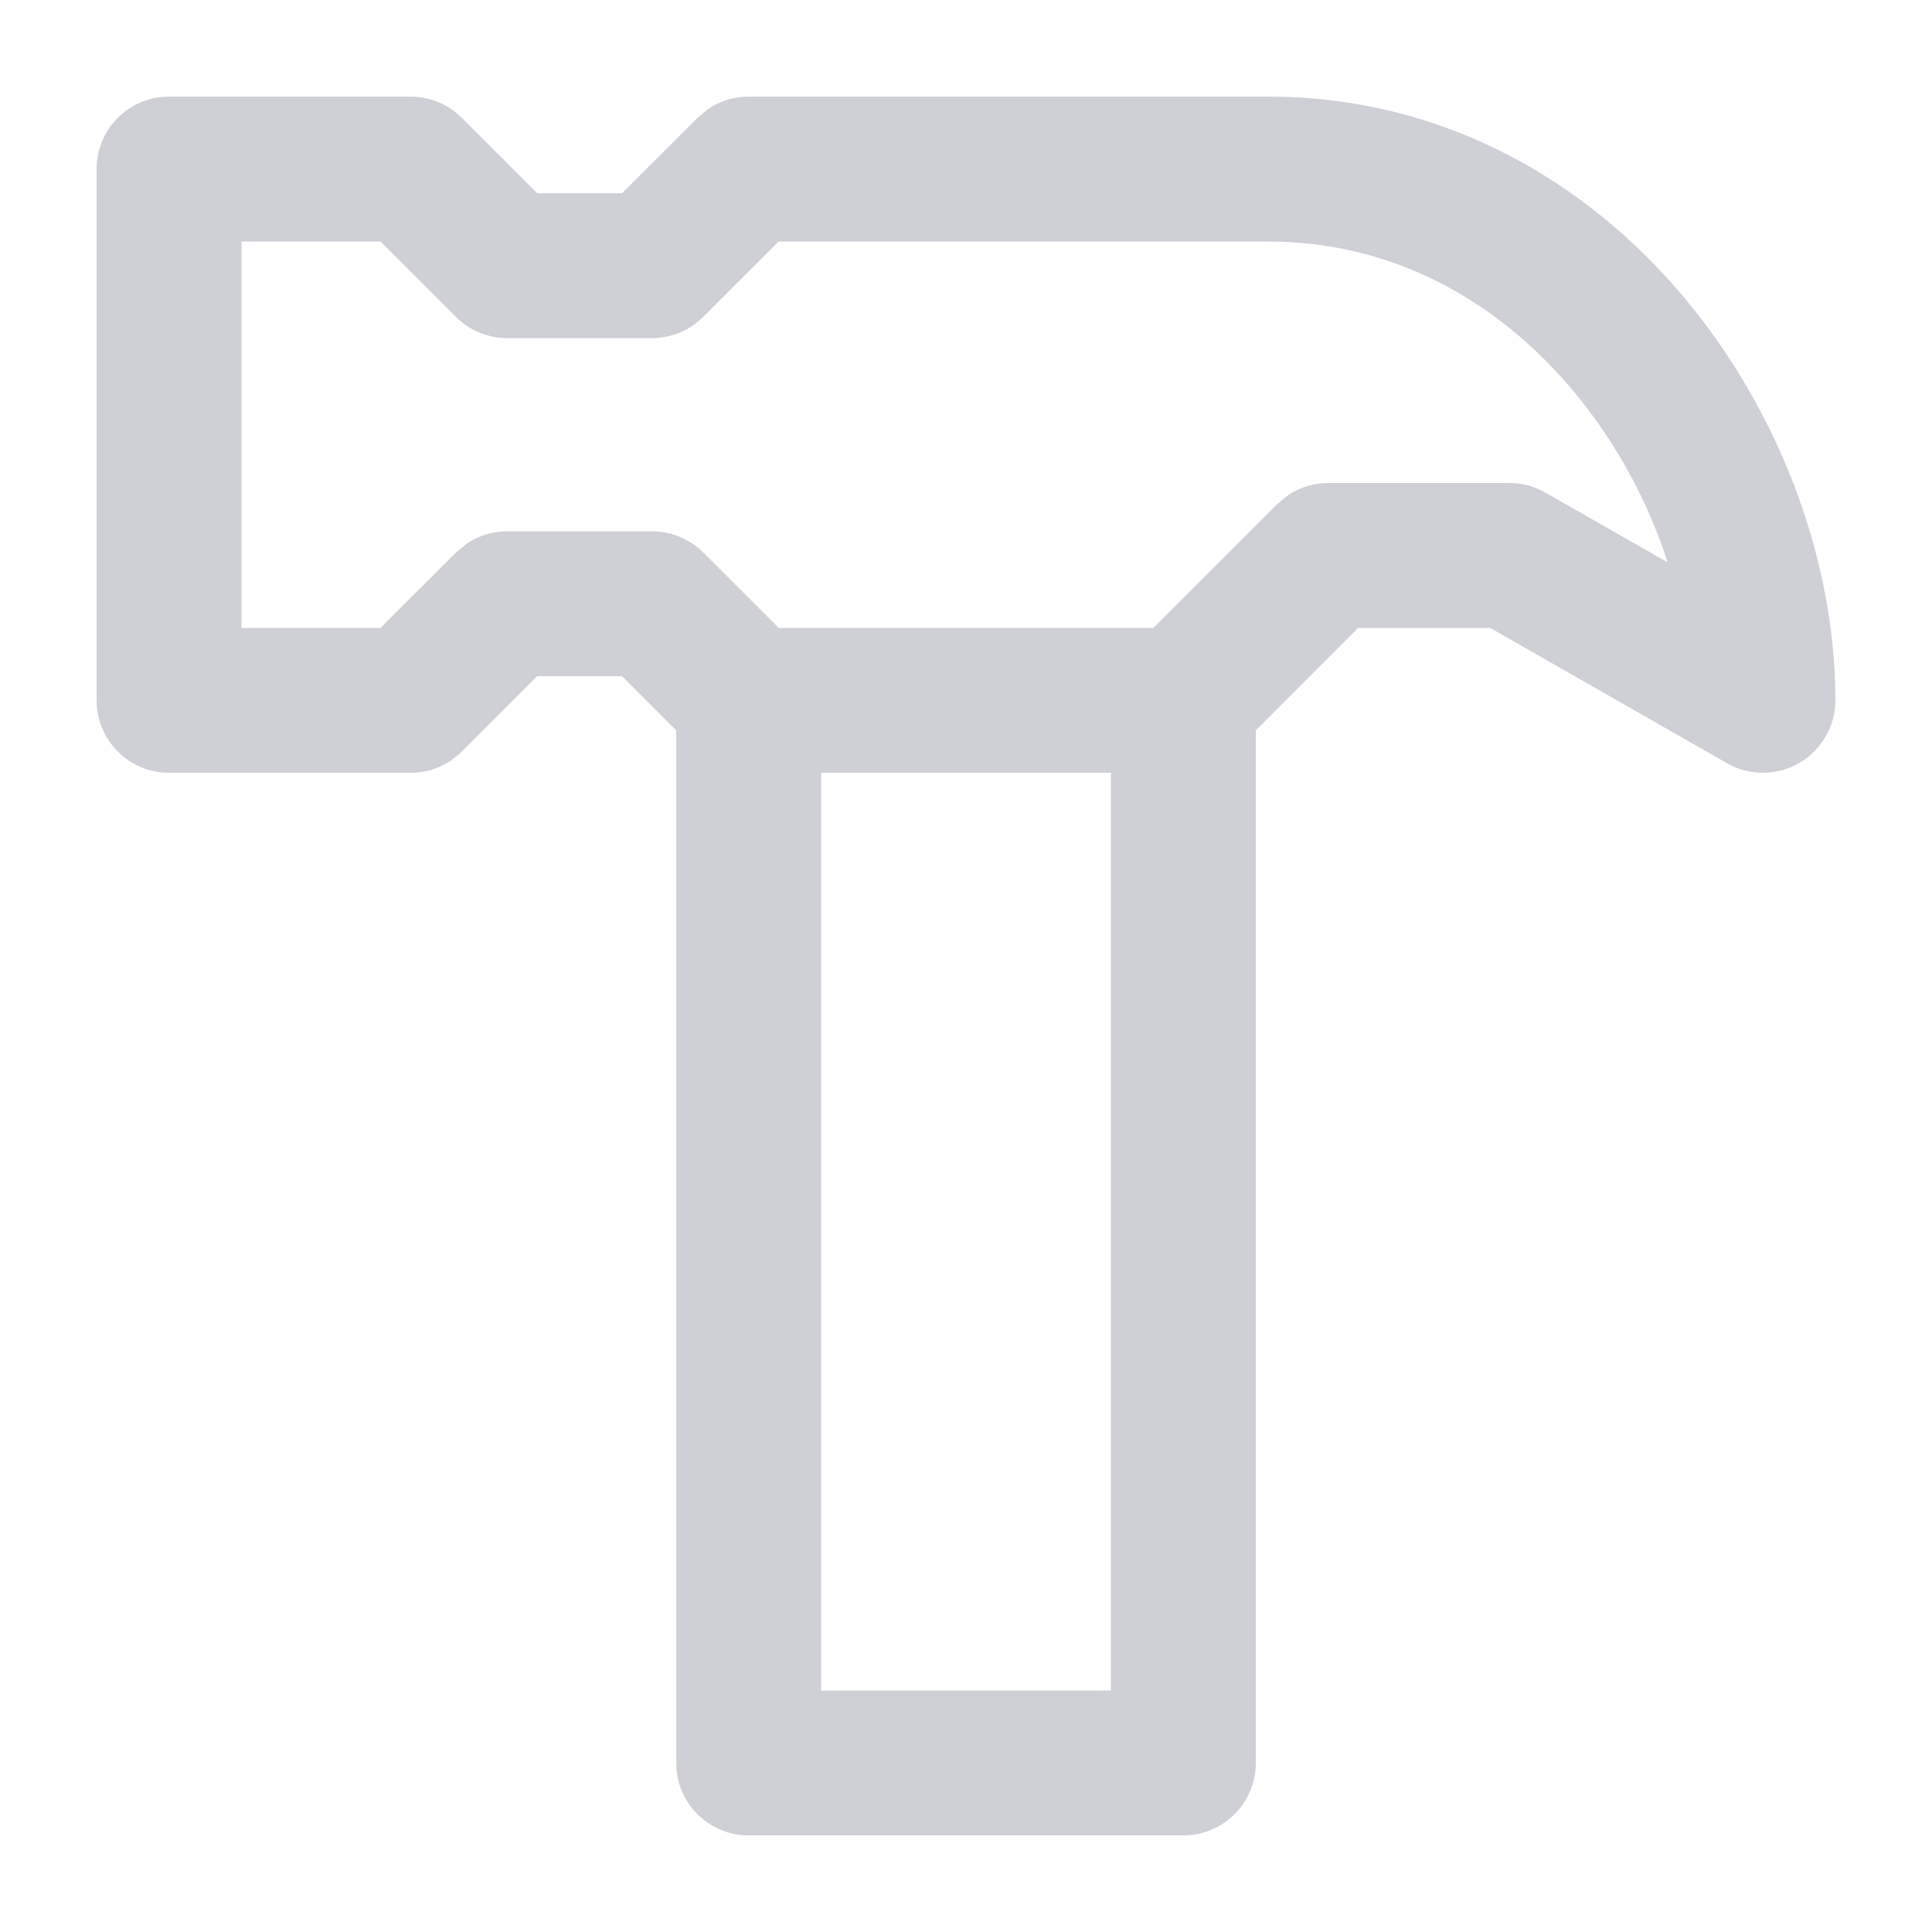
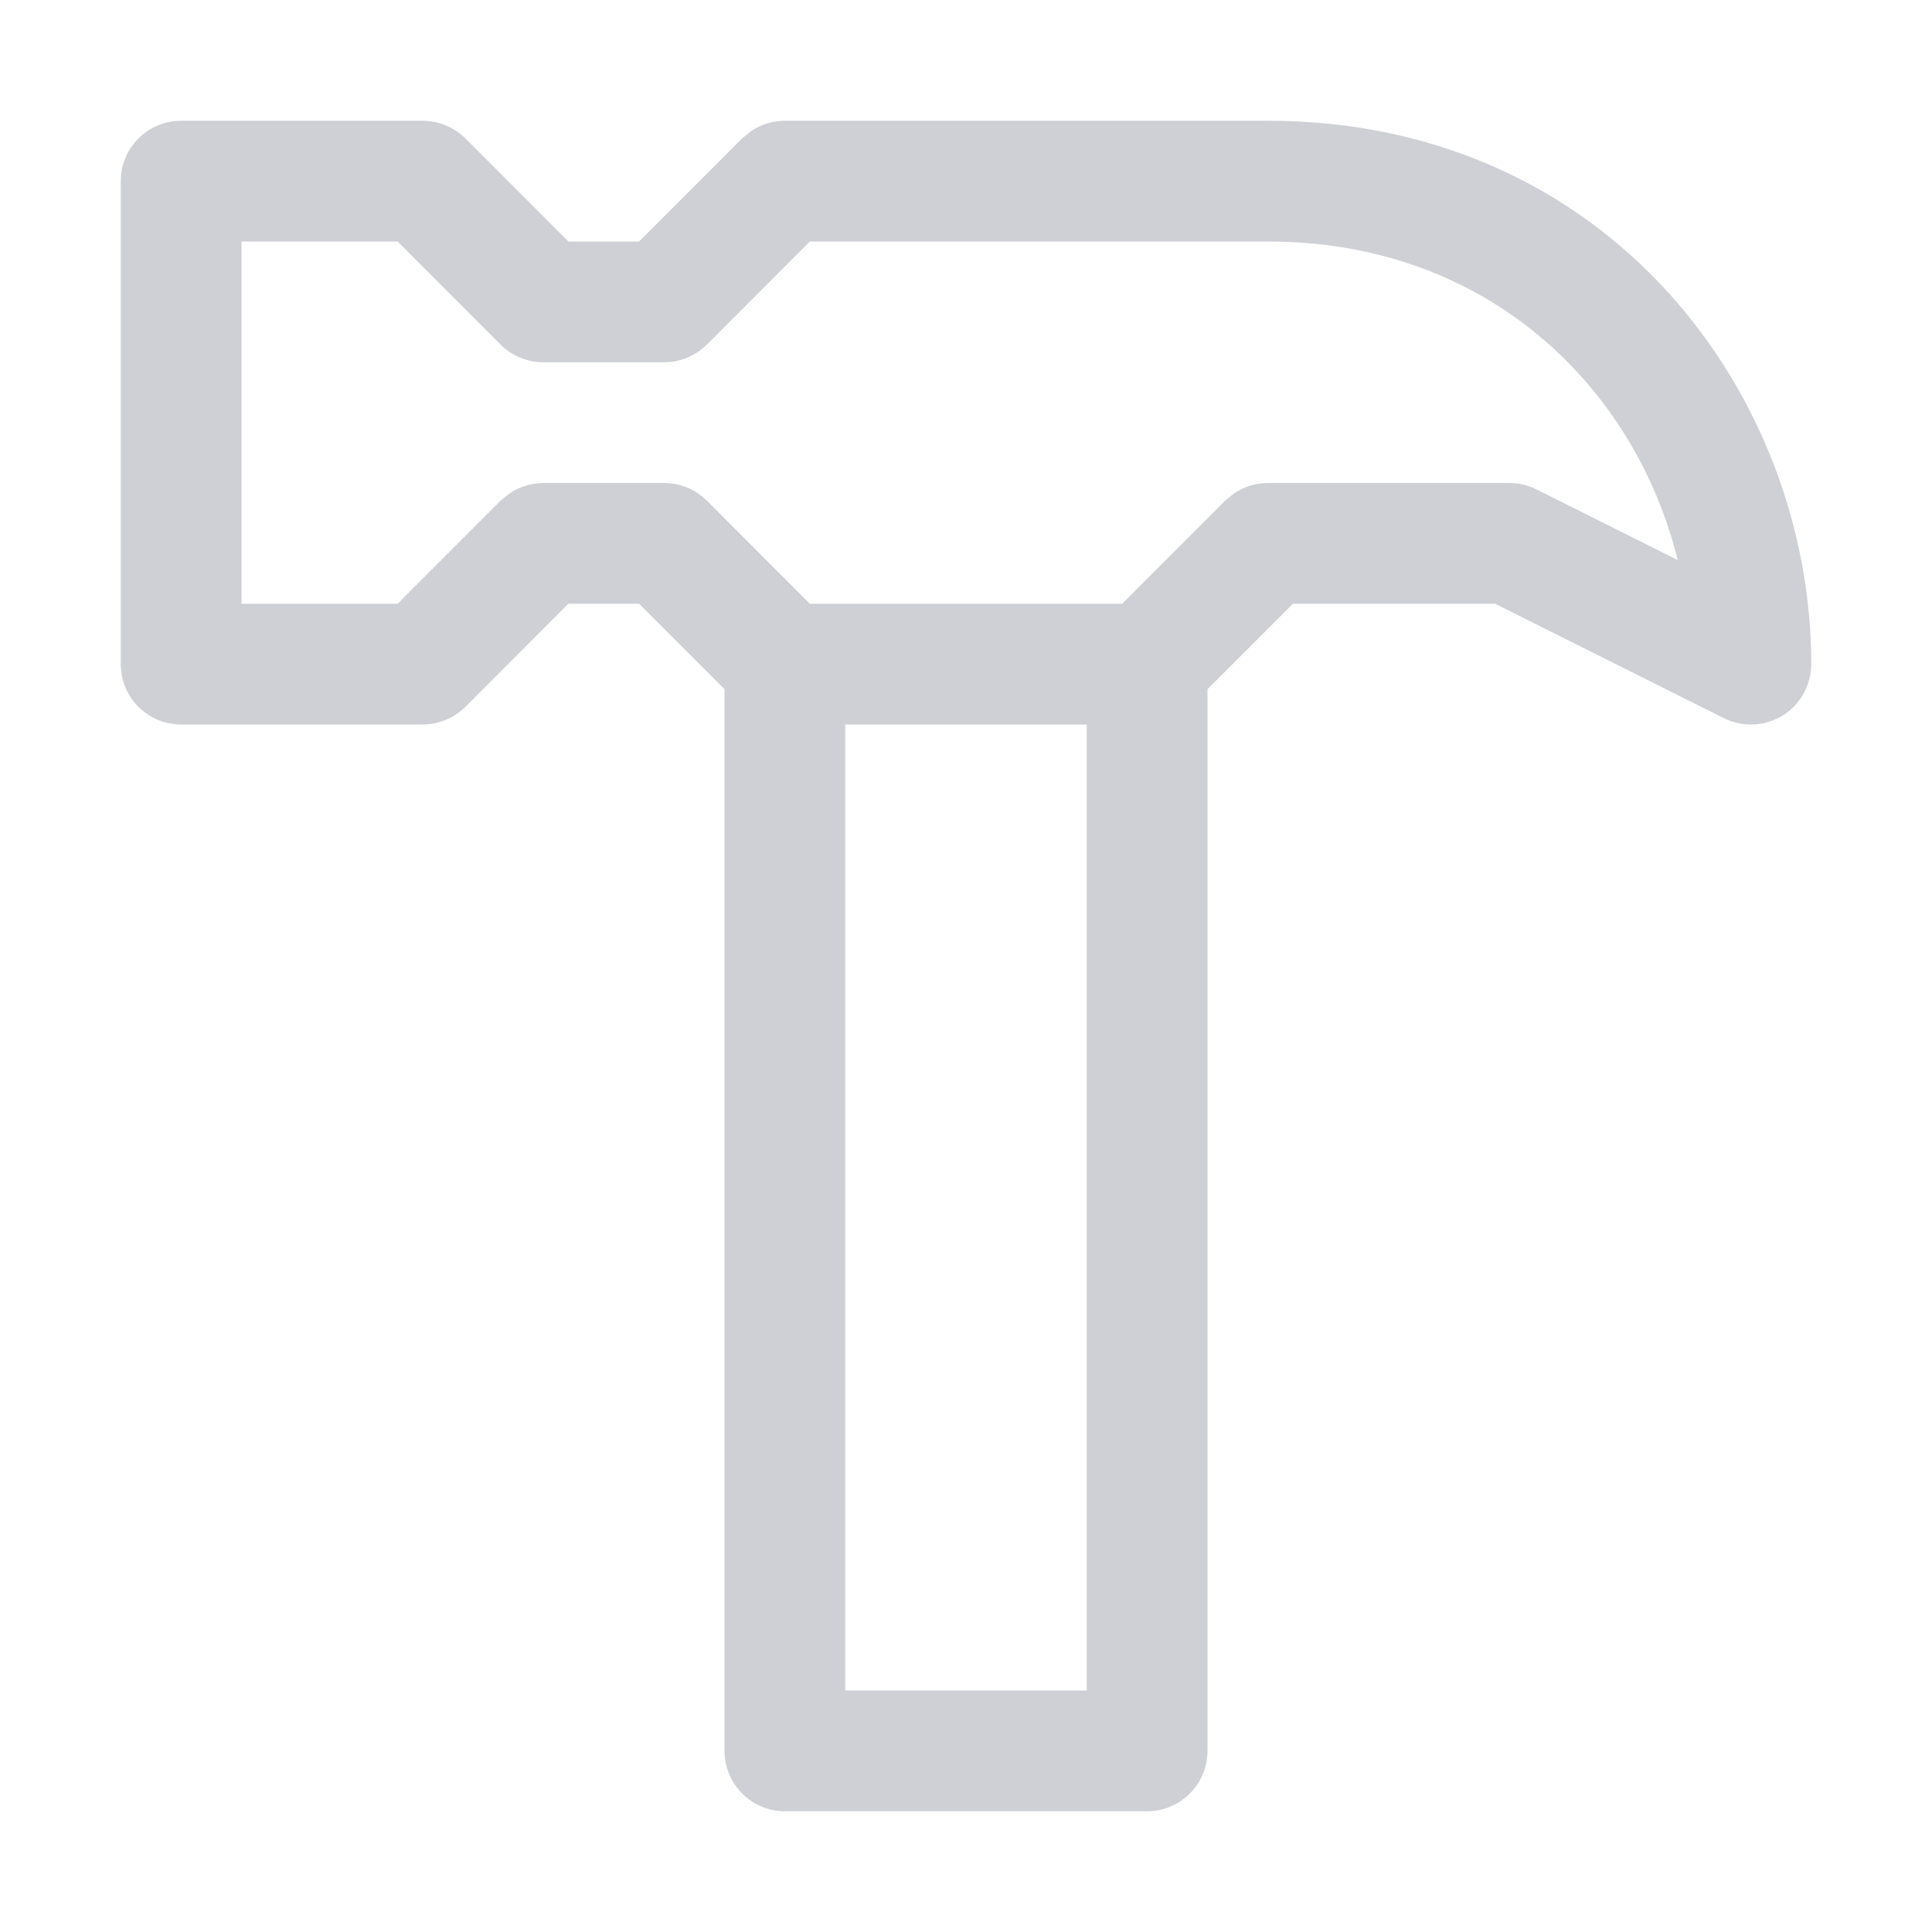
- <svg xmlns="http://www.w3.org/2000/svg" width="20" height="20" viewBox="0 0 20 20" fill="none">
-   <path fill-rule="evenodd" clip-rule="evenodd" d="M4.25 1C4.449 1 4.64 1.079 4.78 1.22L5.561 2H6.439L7.22 1.22L7.334 1.126C7.456 1.044 7.601 1 7.75 1H13.125C14.947 1 16.428 1.88 17.435 3.081C18.432 4.271 19 5.815 19 7.25C19 7.517 18.857 7.764 18.626 7.898C18.395 8.032 18.11 8.034 17.878 7.901L15.426 6.5H14.06L13 7.561V18.25C13 18.664 12.664 19 12.25 19H7.75C7.336 19 7 18.664 7 18.25V7.561L6.439 7H5.561L4.78 7.78C4.64 7.921 4.449 8 4.25 8H1.75C1.336 8 1 7.664 1 7.25V1.75C1 1.336 1.336 1 1.75 1H4.25ZM8.5 17.5H11.5V8H8.5V17.5ZM2.5 6.5H3.939L4.72 5.72L4.834 5.626C4.956 5.544 5.101 5.5 5.25 5.5H6.75C6.949 5.5 7.14 5.579 7.28 5.72L8.061 6.5H11.94L13.22 5.22L13.334 5.126C13.456 5.044 13.601 5 13.75 5H15.625C15.755 5 15.884 5.034 15.997 5.099L17.264 5.822C17.06 5.192 16.729 4.574 16.284 4.044C15.51 3.12 14.428 2.5 13.125 2.5H8.061L7.28 3.28C7.14 3.421 6.949 3.5 6.75 3.5H5.25C5.051 3.5 4.86 3.421 4.72 3.28L3.939 2.5H2.5V6.5Z" fill="#CED0D6" />
+ <svg xmlns="http://www.w3.org/2000/svg" width="16" height="16" viewBox="0 0 16 16" fill="none">
+   <path fill-rule="evenodd" clip-rule="evenodd" d="M3.5 1C3.633 1 3.76 1.053 3.854 1.146L4.707 2H5.293L6.146 1.146L6.223 1.084C6.304 1.03 6.401 1 6.5 1H10.5C13.316 1 15 3.266 15 5.5C15 5.673 14.91 5.835 14.763 5.926C14.615 6.017 14.431 6.025 14.276 5.947L12.382 5H10.707L10 5.707V14.5C10 14.776 9.776 15 9.5 15H6.5C6.224 15 6 14.776 6 14.5V5.707L5.293 5H4.707L3.854 5.854C3.76 5.947 3.633 6 3.5 6H1.5C1.224 6 1 5.776 1 5.5V1.5C1 1.224 1.224 1 1.5 1H3.5ZM7 14H9V6H7V14ZM2 5H3.293L4.146 4.146L4.223 4.084C4.304 4.03 4.401 4 4.5 4H5.5C5.633 4 5.76 4.053 5.854 4.146L6.707 5H9.293L10.146 4.146L10.223 4.084C10.304 4.03 10.401 4 10.5 4H12.5C12.578 4 12.654 4.018 12.724 4.053L13.894 4.638C13.541 3.21 12.324 2 10.5 2H6.707L5.854 2.854C5.76 2.947 5.633 3 5.5 3H4.5C4.367 3 4.24 2.947 4.146 2.854L3.293 2H2V5Z" fill="#CED0D6" />
</svg>
